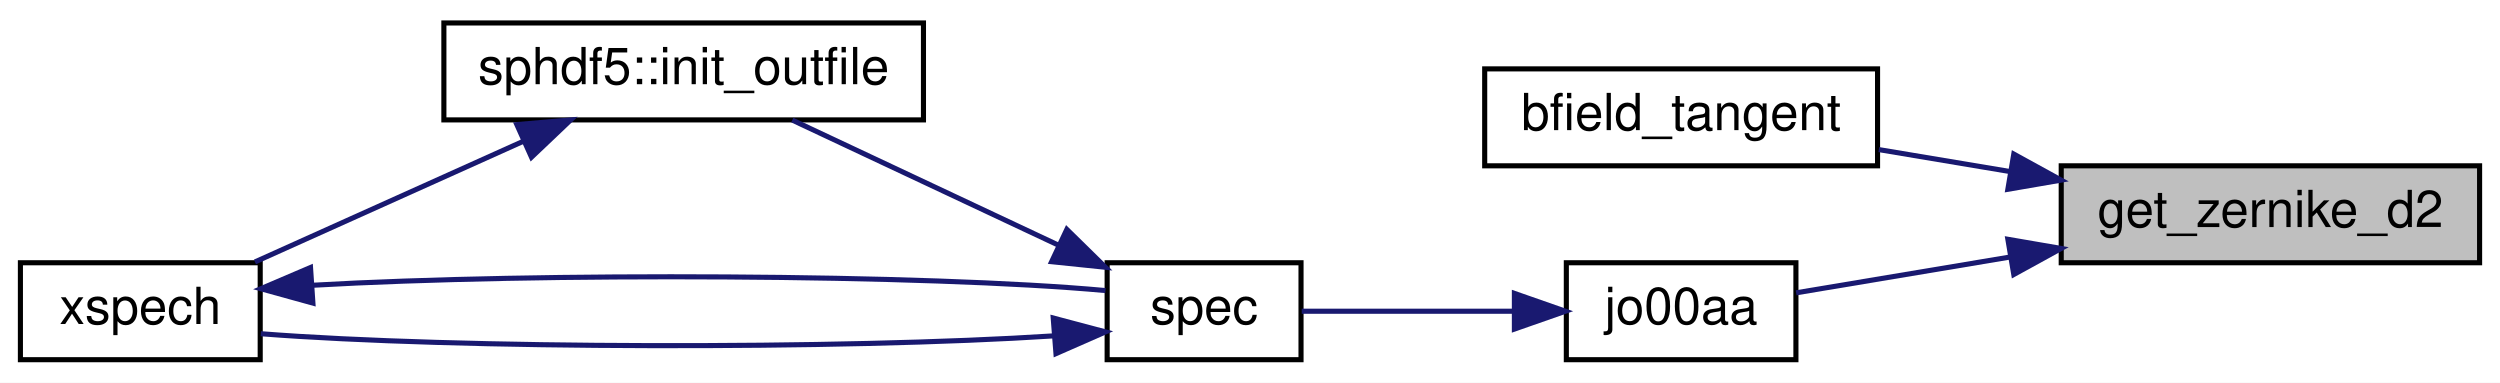
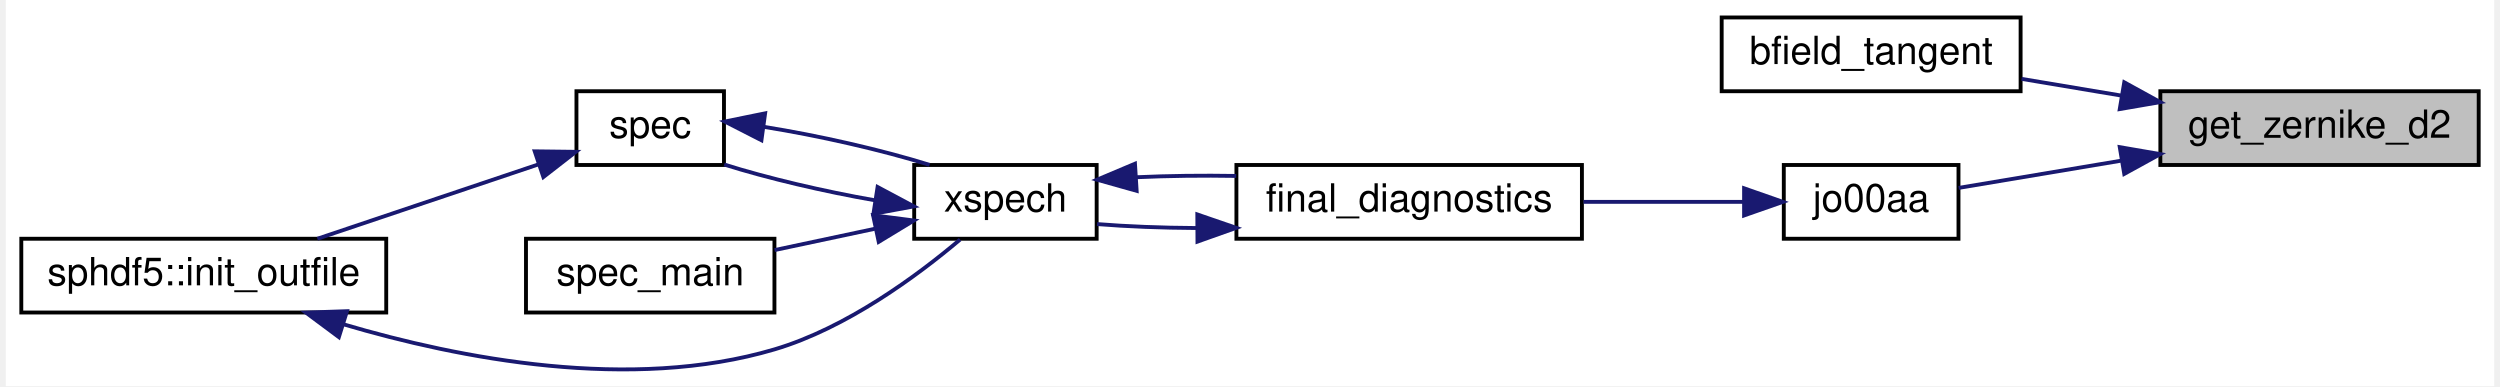
- <svg xmlns="http://www.w3.org/2000/svg" xmlns:xlink="http://www.w3.org/1999/xlink" width="490pt" height="75pt" viewBox="0.00 0.00 490.00 75.00">
-   <g id="graph0" class="graph" transform="scale(1 1) rotate(0) translate(4 71)">
-     <polygon fill="white" stroke="transparent" points="-4,4 -4,-71 486,-71 486,4 -4,4" />
+ <svg xmlns="http://www.w3.org/2000/svg" xmlns:xlink="http://www.w3.org/1999/xlink" width="641pt" height="99pt" viewBox="0.00 0.00 641.00 99.46">
+   <g id="graph0" class="graph" transform="scale(1 1) rotate(0) translate(4 95.46)">
+     <polygon fill="white" stroke="transparent" points="-4,4 -4,-95.46 637,-95.46 637,4 -4,4" />
    <g id="node1" class="node">
      <g id="a_node1">
        <a xlink:title="Get the Zernike polynomials  with zeroth, first, second derivatives.">
-           <polygon fill="#bfbfbf" stroke="black" points="400,-19.5 400,-38.5 482,-38.5 482,-19.5 400,-19.5" />
-           <text text-anchor="middle" x="441" y="-26.5" font-family="Helvetica,sans-Serif" font-size="10.00">get_zernike_d2</text>
+           <polygon fill="#bfbfbf" stroke="black" points="551,-52.96 551,-71.96 633,-71.96 633,-52.96 551,-52.96" />
+           <text text-anchor="middle" x="592" y="-59.96" font-family="Helvetica,sans-Serif" font-size="10.00">get_zernike_d2</text>
        </a>
      </g>
    </g>
    <g id="node2" class="node">
      <g id="a_node2">
        <a xlink:href="bfield_8f90.html#adc615fe98d38488525cbe807d008860a" target="_top" xlink:title="compute the tangential magnetic field">
-           <polygon fill="white" stroke="black" points="287,-38.5 287,-57.5 364,-57.5 364,-38.5 287,-38.5" />
-           <text text-anchor="middle" x="325.5" y="-45.5" font-family="Helvetica,sans-Serif" font-size="10.00">bfield_tangent</text>
+           <polygon fill="white" stroke="black" points="438,-71.96 438,-90.96 515,-90.96 515,-71.96 438,-71.96" />
+           <text text-anchor="middle" x="476.5" y="-78.96" font-family="Helvetica,sans-Serif" font-size="10.00">bfield_tangent</text>
        </a>
      </g>
    </g>
    <g id="edge1" class="edge">
-       <path fill="none" stroke="midnightblue" d="M389.99,-37.37C381.35,-38.82 372.5,-40.3 364.25,-41.68" />
-       <polygon fill="midnightblue" stroke="midnightblue" points="390.7,-40.8 399.98,-35.7 389.54,-33.9 390.7,-40.8" />
+       <path fill="none" stroke="midnightblue" d="M540.99,-70.83C532.35,-72.28 523.5,-73.76 515.25,-75.14" />
+       <polygon fill="midnightblue" stroke="midnightblue" points="541.7,-74.26 550.98,-69.16 540.54,-67.36 541.7,-74.26" />
    </g>
    <g id="node3" class="node">
      <g id="a_node3">
        <a xlink:href="group__grp__diagnostics.html#ga6411205c36a7d50002d7f3fb3133c441" target="_top" xlink:title="Measures error in Beltrami equation, .">
-           <polygon fill="white" stroke="black" points="303,-0.5 303,-19.5 348,-19.5 348,-0.5 303,-0.5" />
-           <text text-anchor="middle" x="325.5" y="-7.5" font-family="Helvetica,sans-Serif" font-size="10.00">jo00aa</text>
+           <polygon fill="white" stroke="black" points="454,-33.96 454,-52.96 499,-52.96 499,-33.96 454,-33.96" />
+           <text text-anchor="middle" x="476.5" y="-40.96" font-family="Helvetica,sans-Serif" font-size="10.00">jo00aa</text>
        </a>
      </g>
    </g>
    <g id="edge2" class="edge">
-       <path fill="none" stroke="midnightblue" d="M389.95,-20.62C375.25,-18.16 359.94,-15.6 348.04,-13.61" />
-       <polygon fill="midnightblue" stroke="midnightblue" points="389.54,-24.1 399.98,-22.3 390.7,-17.2 389.54,-24.1" />
+       <path fill="none" stroke="midnightblue" d="M540.95,-54.08C526.25,-51.62 510.94,-49.05 499.04,-47.06" />
+       <polygon fill="midnightblue" stroke="midnightblue" points="540.54,-57.56 550.98,-55.76 541.7,-50.66 540.54,-57.56" />
    </g>
    <g id="node4" class="node">
      <g id="a_node4">
-         <a xlink:href="xspech_8f90.html#a48f45478dc2c9f70ea8aa1c60ad06503" target="_top" xlink:title=" ">
-           <polygon fill="white" stroke="black" points="213,-0.5 213,-19.5 251,-19.5 251,-0.5 213,-0.5" />
-           <text text-anchor="middle" x="232" y="-7.5" font-family="Helvetica,sans-Serif" font-size="10.00">spec</text>
+         <a xlink:href="xspech_8f90.html#a1451823a7b97101a797de616250752c1" target="_top" xlink:title="Final diagnostics.">
+           <polygon fill="white" stroke="black" points="313,-33.96 313,-52.96 402,-52.96 402,-33.96 313,-33.96" />
+           <text text-anchor="middle" x="357.5" y="-40.96" font-family="Helvetica,sans-Serif" font-size="10.00">final_diagnostics</text>
        </a>
      </g>
    </g>
    <g id="edge3" class="edge">
-       <path fill="none" stroke="midnightblue" d="M292.66,-10C278.76,-10 262.98,-10 251.14,-10" />
-       <polygon fill="midnightblue" stroke="midnightblue" points="292.82,-13.5 302.82,-10 292.82,-6.5 292.82,-13.5" />
+       <path fill="none" stroke="midnightblue" d="M443.67,-43.46C430.96,-43.46 416.11,-43.46 402.41,-43.46" />
+       <polygon fill="midnightblue" stroke="midnightblue" points="443.77,-46.96 453.77,-43.46 443.77,-39.96 443.77,-46.96" />
    </g>
    <g id="node5" class="node">
      <g id="a_node5">
-         <a xlink:href="group__grp__output.html#ga0f962c09cd5d5eba99f1cba043cb3898" target="_top" xlink:title="Initialize the interface to the HDF5 library and open the output file.">
-           <polygon fill="white" stroke="black" points="83,-47.5 83,-66.5 177,-66.5 177,-47.5 83,-47.5" />
-           <text text-anchor="middle" x="130" y="-54.5" font-family="Helvetica,sans-Serif" font-size="10.00">sphdf5::init_outfile</text>
+         <a xlink:href="xspech_8f90.html#a9fdc71dffd7c61ee4588a3f80d3ab9ce" target="_top" xlink:title="Main subroutine of SPEC.">
+           <polygon fill="white" stroke="black" points="230,-33.96 230,-52.96 277,-52.96 277,-33.96 230,-33.96" />
+           <text text-anchor="middle" x="253.5" y="-40.96" font-family="Helvetica,sans-Serif" font-size="10.00">xspech</text>
        </a>
      </g>
    </g>
    <g id="edge4" class="edge">
-       <path fill="none" stroke="midnightblue" d="M203.49,-22.93C186.97,-30.69 166.32,-40.4 151.29,-47.46" />
-       <polygon fill="midnightblue" stroke="midnightblue" points="205.1,-26.04 212.66,-18.62 202.12,-19.71 205.1,-26.04" />
+       <path fill="none" stroke="midnightblue" d="M302.75,-36.72C293.7,-36.77 284.77,-37.12 277.1,-37.74" />
+       <polygon fill="midnightblue" stroke="midnightblue" points="302.93,-40.22 312.95,-36.77 302.97,-33.22 302.93,-40.22" />
+     </g>
+     <g id="edge5" class="edge">
+       <path fill="none" stroke="midnightblue" d="M287.33,-49.81C295.49,-50.18 304.36,-50.29 312.95,-50.14" />
+       <polygon fill="midnightblue" stroke="midnightblue" points="287.3,-46.3 277.1,-49.17 286.87,-53.29 287.3,-46.3" />
    </g>
    <g id="node6" class="node">
      <g id="a_node6">
-         <a xlink:href="xspech_8f90.html#aea782eae089760a491c2c54f9903abcc" target="_top" xlink:title="Main program of SPEC.">
-           <polygon fill="white" stroke="black" points="0,-0.5 0,-19.5 47,-19.5 47,-0.5 0,-0.5" />
-           <text text-anchor="middle" x="23.5" y="-7.5" font-family="Helvetica,sans-Serif" font-size="10.00">xspech</text>
+         <a xlink:href="xspech_8f90.html#a48f45478dc2c9f70ea8aa1c60ad06503" target="_top" xlink:title="This is the main &quot;driver&quot; for the physics part of SPEC.">
+           <polygon fill="white" stroke="black" points="143,-52.96 143,-71.96 181,-71.96 181,-52.96 143,-52.96" />
+           <text text-anchor="middle" x="162" y="-59.96" font-family="Helvetica,sans-Serif" font-size="10.00">spec</text>
+         </a>
+       </g>
+     </g>
+     <g id="edge6" class="edge">
+       <path fill="none" stroke="midnightblue" d="M219.84,-43.87C206.76,-46.15 192.19,-49.57 181.07,-53.08" />
+       <polygon fill="midnightblue" stroke="midnightblue" points="220.57,-47.29 229.92,-42.3 219.5,-40.38 220.57,-47.29" />
+     </g>
+     <g id="node8" class="node">
+       <g id="a_node8">
+         <a xlink:href="xspech_8f90.html#a95271e8805067f801b5d4e524d6901d4" target="_top" xlink:title="Main program of SPEC.">
+           <polygon fill="white" stroke="black" points="130,-14.96 130,-33.96 194,-33.96 194,-14.96 130,-14.96" />
+           <text text-anchor="middle" x="162" y="-21.96" font-family="Helvetica,sans-Serif" font-size="10.00">spec_main</text>
+         </a>
+       </g>
+     </g>
+     <g id="edge10" class="edge">
+       <path fill="none" stroke="midnightblue" d="M219.99,-36.56C211.52,-34.76 202.42,-32.83 194.03,-31.04" />
+       <polygon fill="midnightblue" stroke="midnightblue" points="219.41,-40.01 229.92,-38.66 220.86,-33.16 219.41,-40.01" />
+     </g>
+     <g id="edge9" class="edge">
+       <path fill="none" stroke="midnightblue" d="M191.28,-62.78C205.22,-60.57 221.63,-56.84 233.96,-52.99" />
+       <polygon fill="midnightblue" stroke="midnightblue" points="190.65,-59.33 181.21,-64.15 191.6,-66.27 190.65,-59.33" />
+     </g>
+     <g id="node7" class="node">
+       <g id="a_node7">
+         <a xlink:href="group__grp__output.html#ga0f962c09cd5d5eba99f1cba043cb3898" target="_top" xlink:title="Initialize the interface to the HDF5 library and open the output file.">
+           <polygon fill="white" stroke="black" points="0,-14.96 0,-33.96 94,-33.96 94,-14.96 0,-14.96" />
+           <text text-anchor="middle" x="47" y="-21.96" font-family="Helvetica,sans-Serif" font-size="10.00">sphdf5::init_outfile</text>
        </a>
      </g>
    </g>
    <g id="edge7" class="edge">
-       <path fill="none" stroke="midnightblue" d="M202.7,-5.18C161.3,-2.48 85.03,-2.61 47.12,-5.59" />
-       <polygon fill="midnightblue" stroke="midnightblue" points="202.43,-8.67 212.67,-5.95 202.97,-1.69 202.43,-8.67" />
+       <path fill="none" stroke="midnightblue" d="M133.28,-53.14C115.95,-47.31 93.69,-39.82 76.26,-33.96" />
+       <polygon fill="midnightblue" stroke="midnightblue" points="132.25,-56.48 142.84,-56.35 134.48,-49.85 132.25,-56.48" />
    </g>
-     <g id="edge5" class="edge">
-       <path fill="none" stroke="midnightblue" d="M98.43,-43.25C81.59,-35.68 61.11,-26.46 45.97,-19.66" />
-       <polygon fill="midnightblue" stroke="midnightblue" points="97.3,-46.58 107.85,-47.49 100.17,-40.19 97.3,-46.58" />
-     </g>
-     <g id="edge6" class="edge">
-       <path fill="none" stroke="midnightblue" d="M57.28,-15.09C101.23,-17.61 177.75,-17.26 212.67,-14.05" />
-       <polygon fill="midnightblue" stroke="midnightblue" points="57.33,-11.59 47.12,-14.41 56.86,-18.57 57.33,-11.59" />
+     <g id="edge8" class="edge">
+       <path fill="none" stroke="midnightblue" d="M82.9,-11.95C112.88,-3.07 157.01,5.5 194,-5.46 212.58,-10.96 230.79,-24.43 241.83,-33.76" />
+       <polygon fill="midnightblue" stroke="midnightblue" points="81.8,-8.62 73.3,-14.94 83.89,-15.3 81.8,-8.62" />
    </g>
  </g>
</svg>
